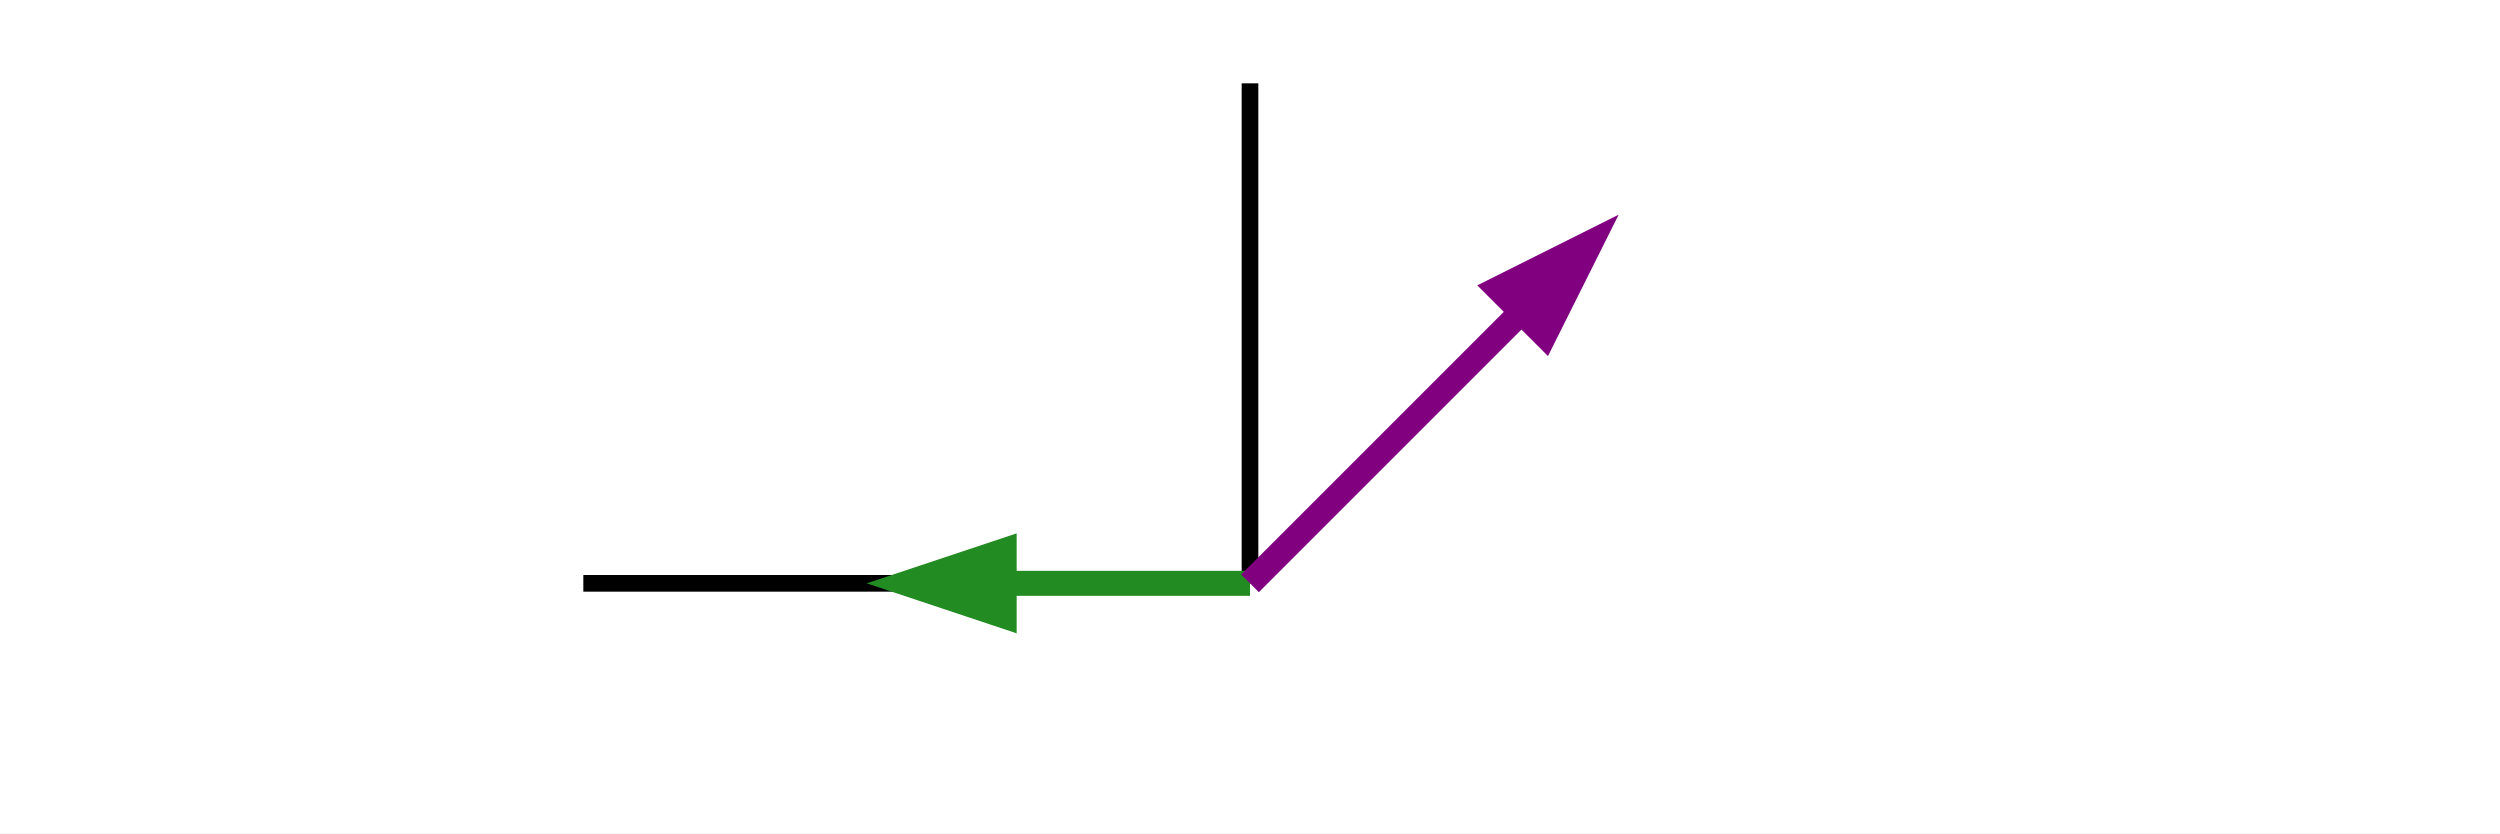
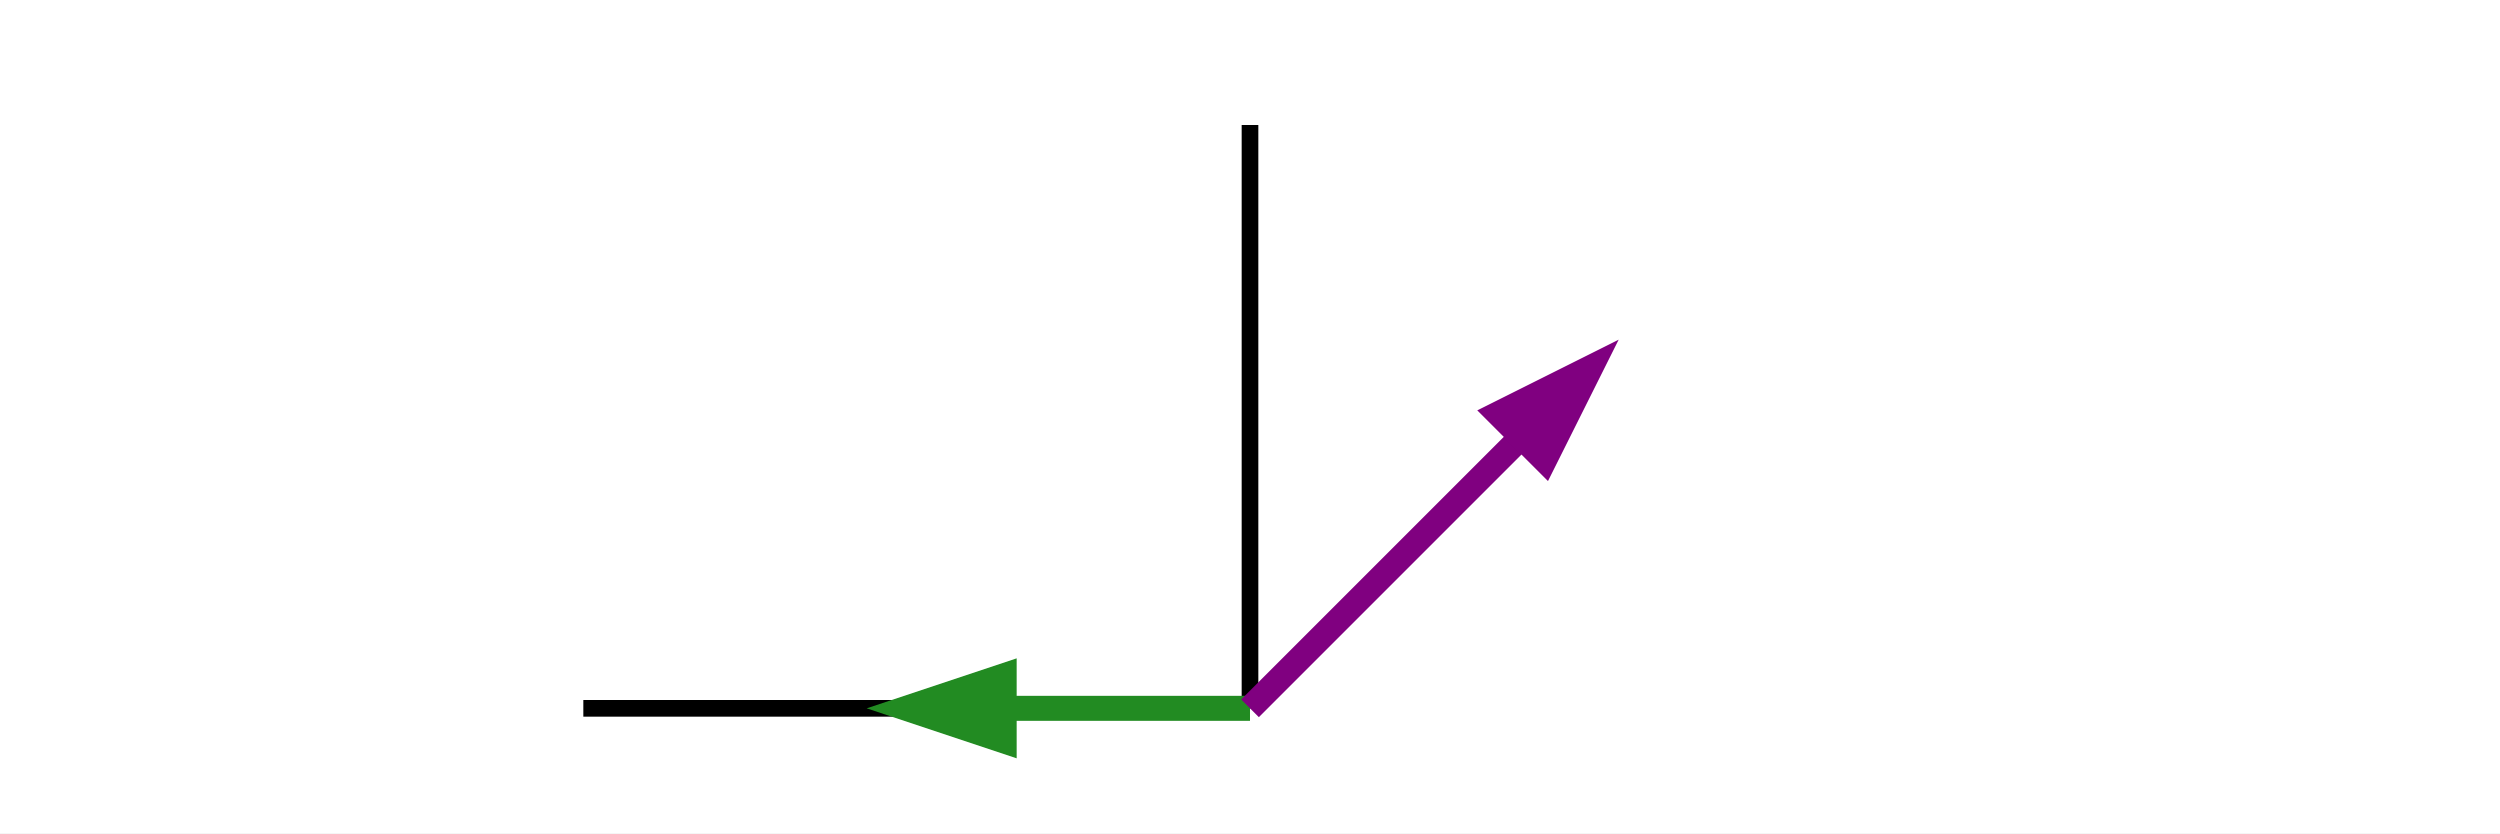
<svg xmlns="http://www.w3.org/2000/svg" width="300" height="100">
  <rect width="300" height="100" fill="white" />
-   <line x1="70" y1="70" x2="150" y2="70" stroke="black" stroke-width="2" />
-   <line x1="150" y1="70" x2="150" y2="10" stroke="black" stroke-width="2" />
+   <line x1="70" y1="85" x2="150" y2="85" stroke="black" stroke-width="2" />
+   <line x1="150" y1="85" x2="150" y2="15" stroke="black" stroke-width="2" />
  <defs>
    <marker id="arrowgreen" markerWidth="6" markerHeight="4" refX="4" refY="2" orient="auto">
      <polygon points="0 0, 6 2, 0 4" fill="forestgreen" />
    </marker>
  </defs>
-   <line x1="150" y1="70" x2="110" y2="70" stroke="forestgreen" stroke-width="3" marker-end="url(#arrowgreen)" />
+   <line x1="150" y1="85" x2="110" y2="85" stroke="forestgreen" stroke-width="3" marker-end="url(#arrowgreen)" />
  <defs>
    <marker id="arrowpurple" markerWidth="6" markerHeight="4" refX="4" refY="2" orient="auto">
      <polygon points="0 0, 6 2, 0 4" fill="purple" />
    </marker>
  </defs>
-   <line x1="150" y1="70" x2="190" y2="30" stroke="purple" stroke-width="3" marker-end="url(#arrowpurple)" />
+   <line x1="150" y1="85" x2="190" y2="45" stroke="purple" stroke-width="3" marker-end="url(#arrowpurple)" />
</svg>
